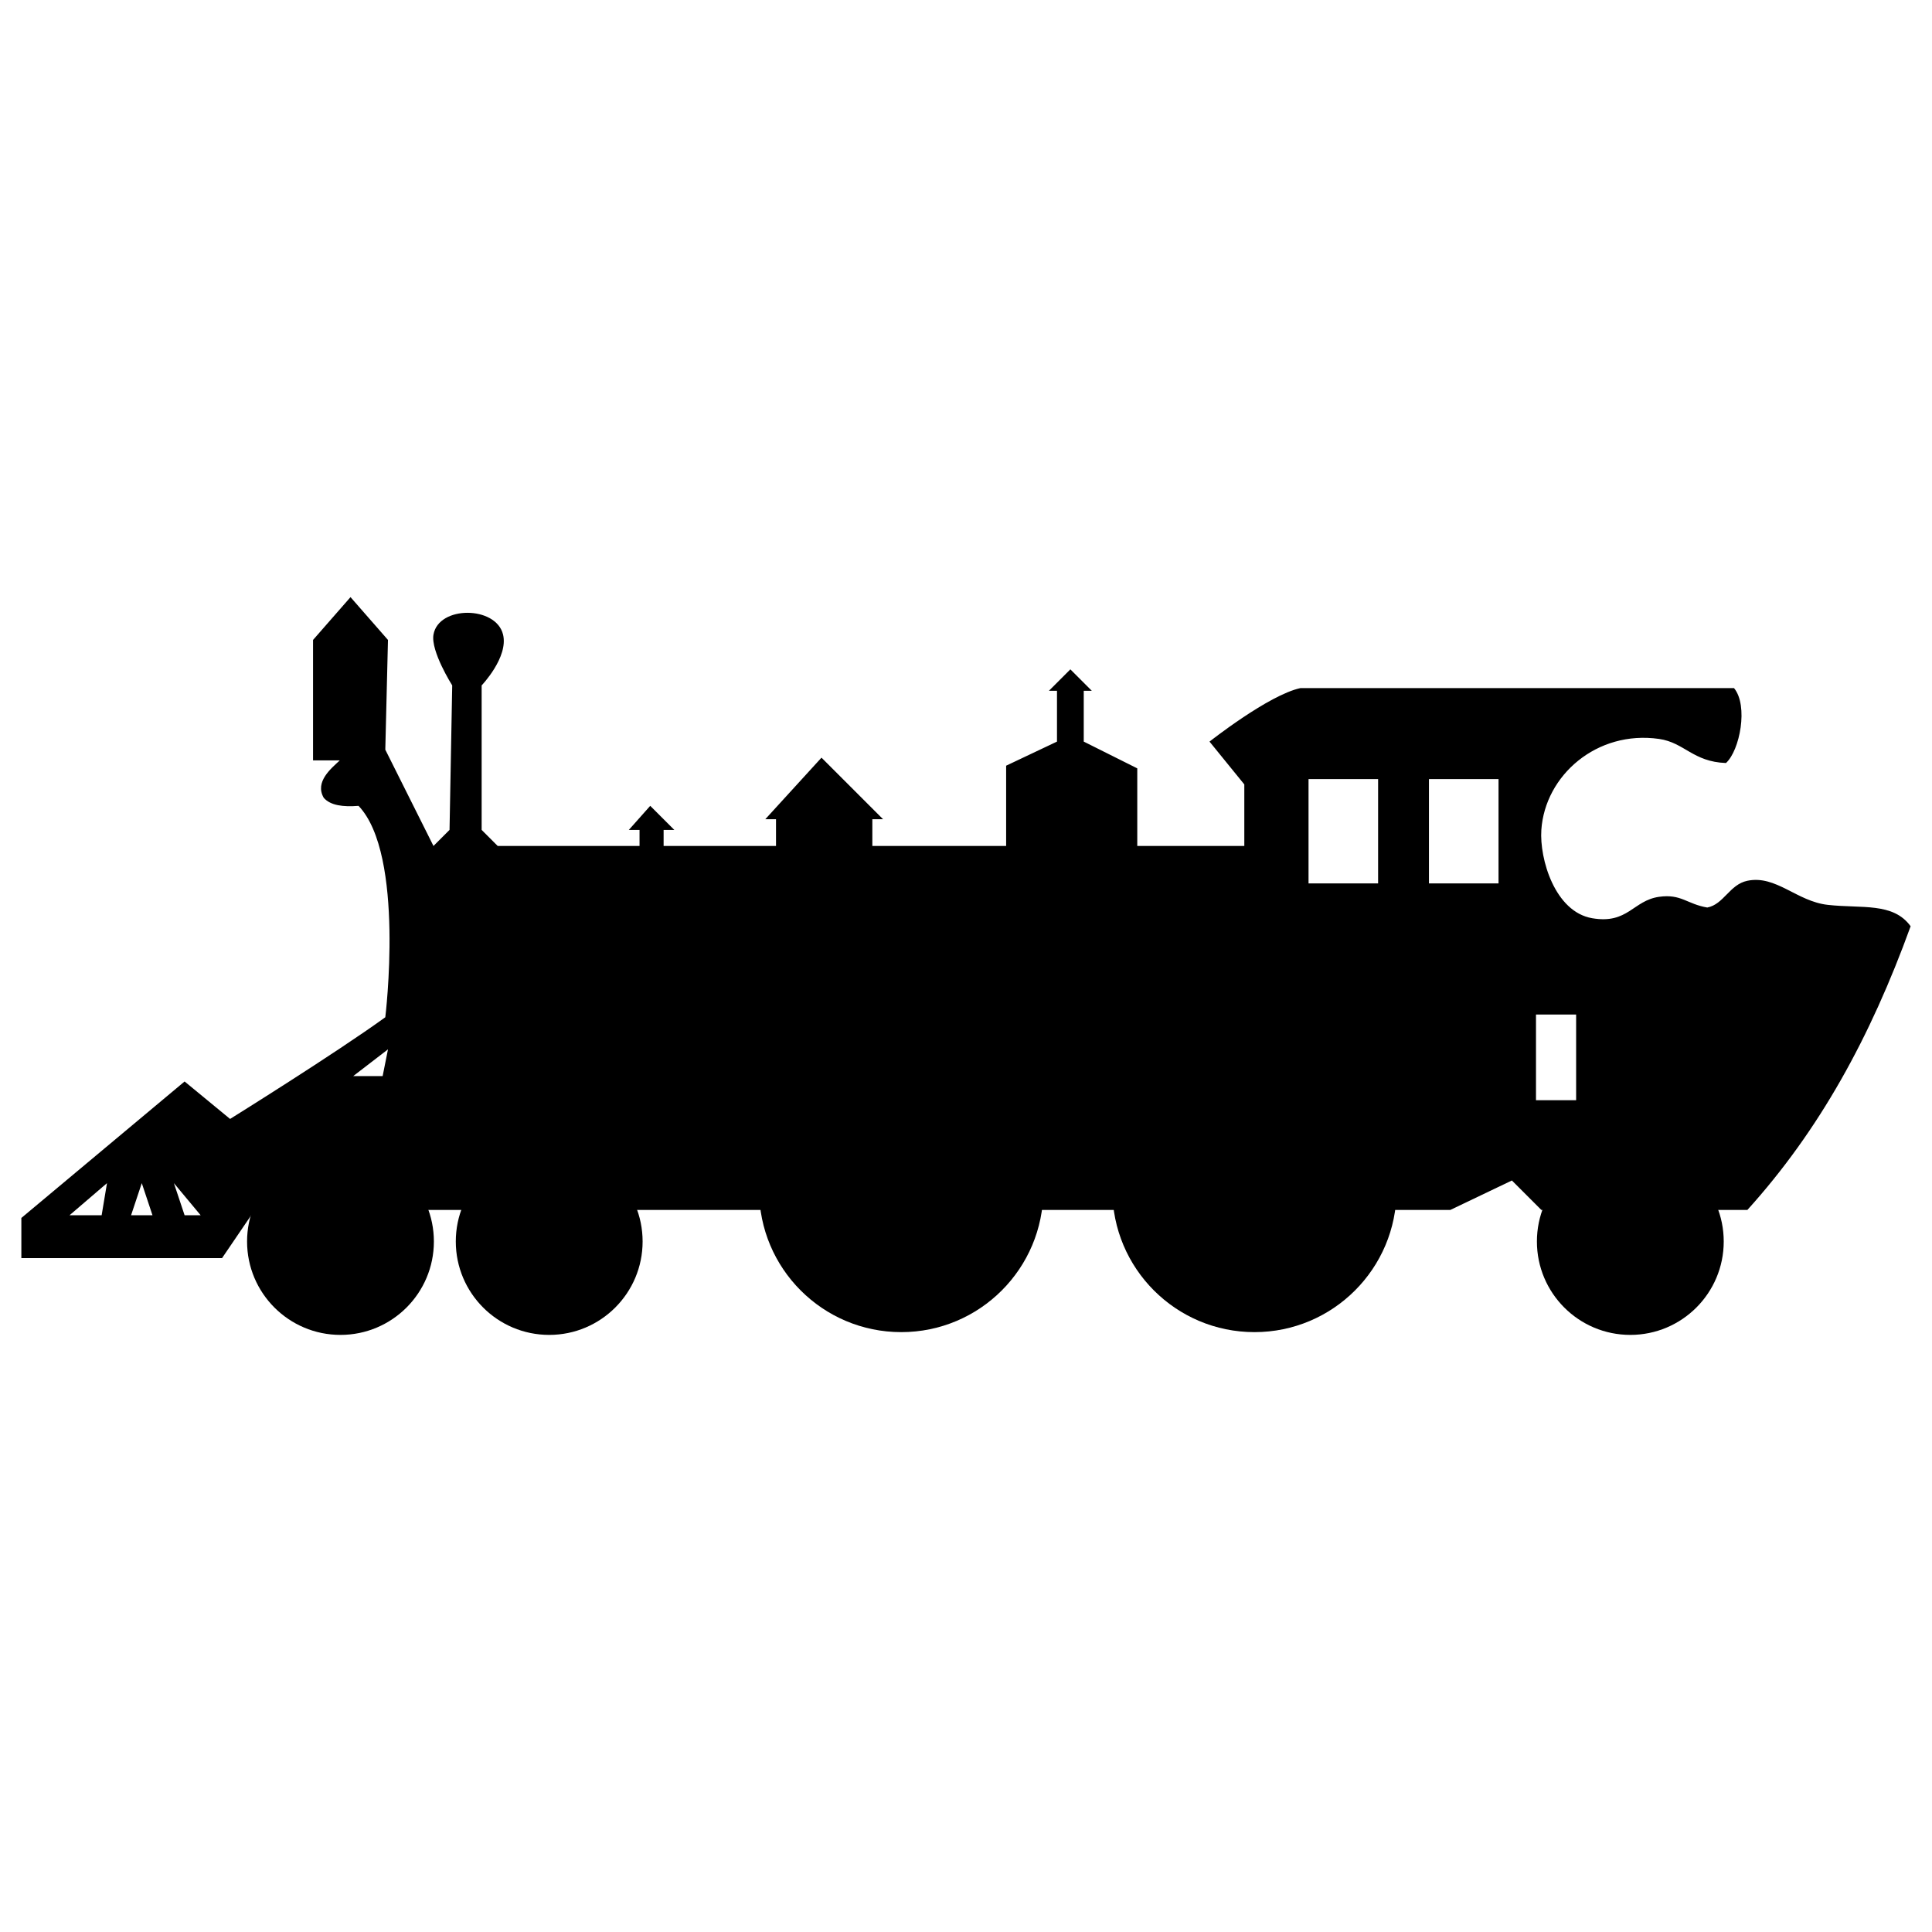
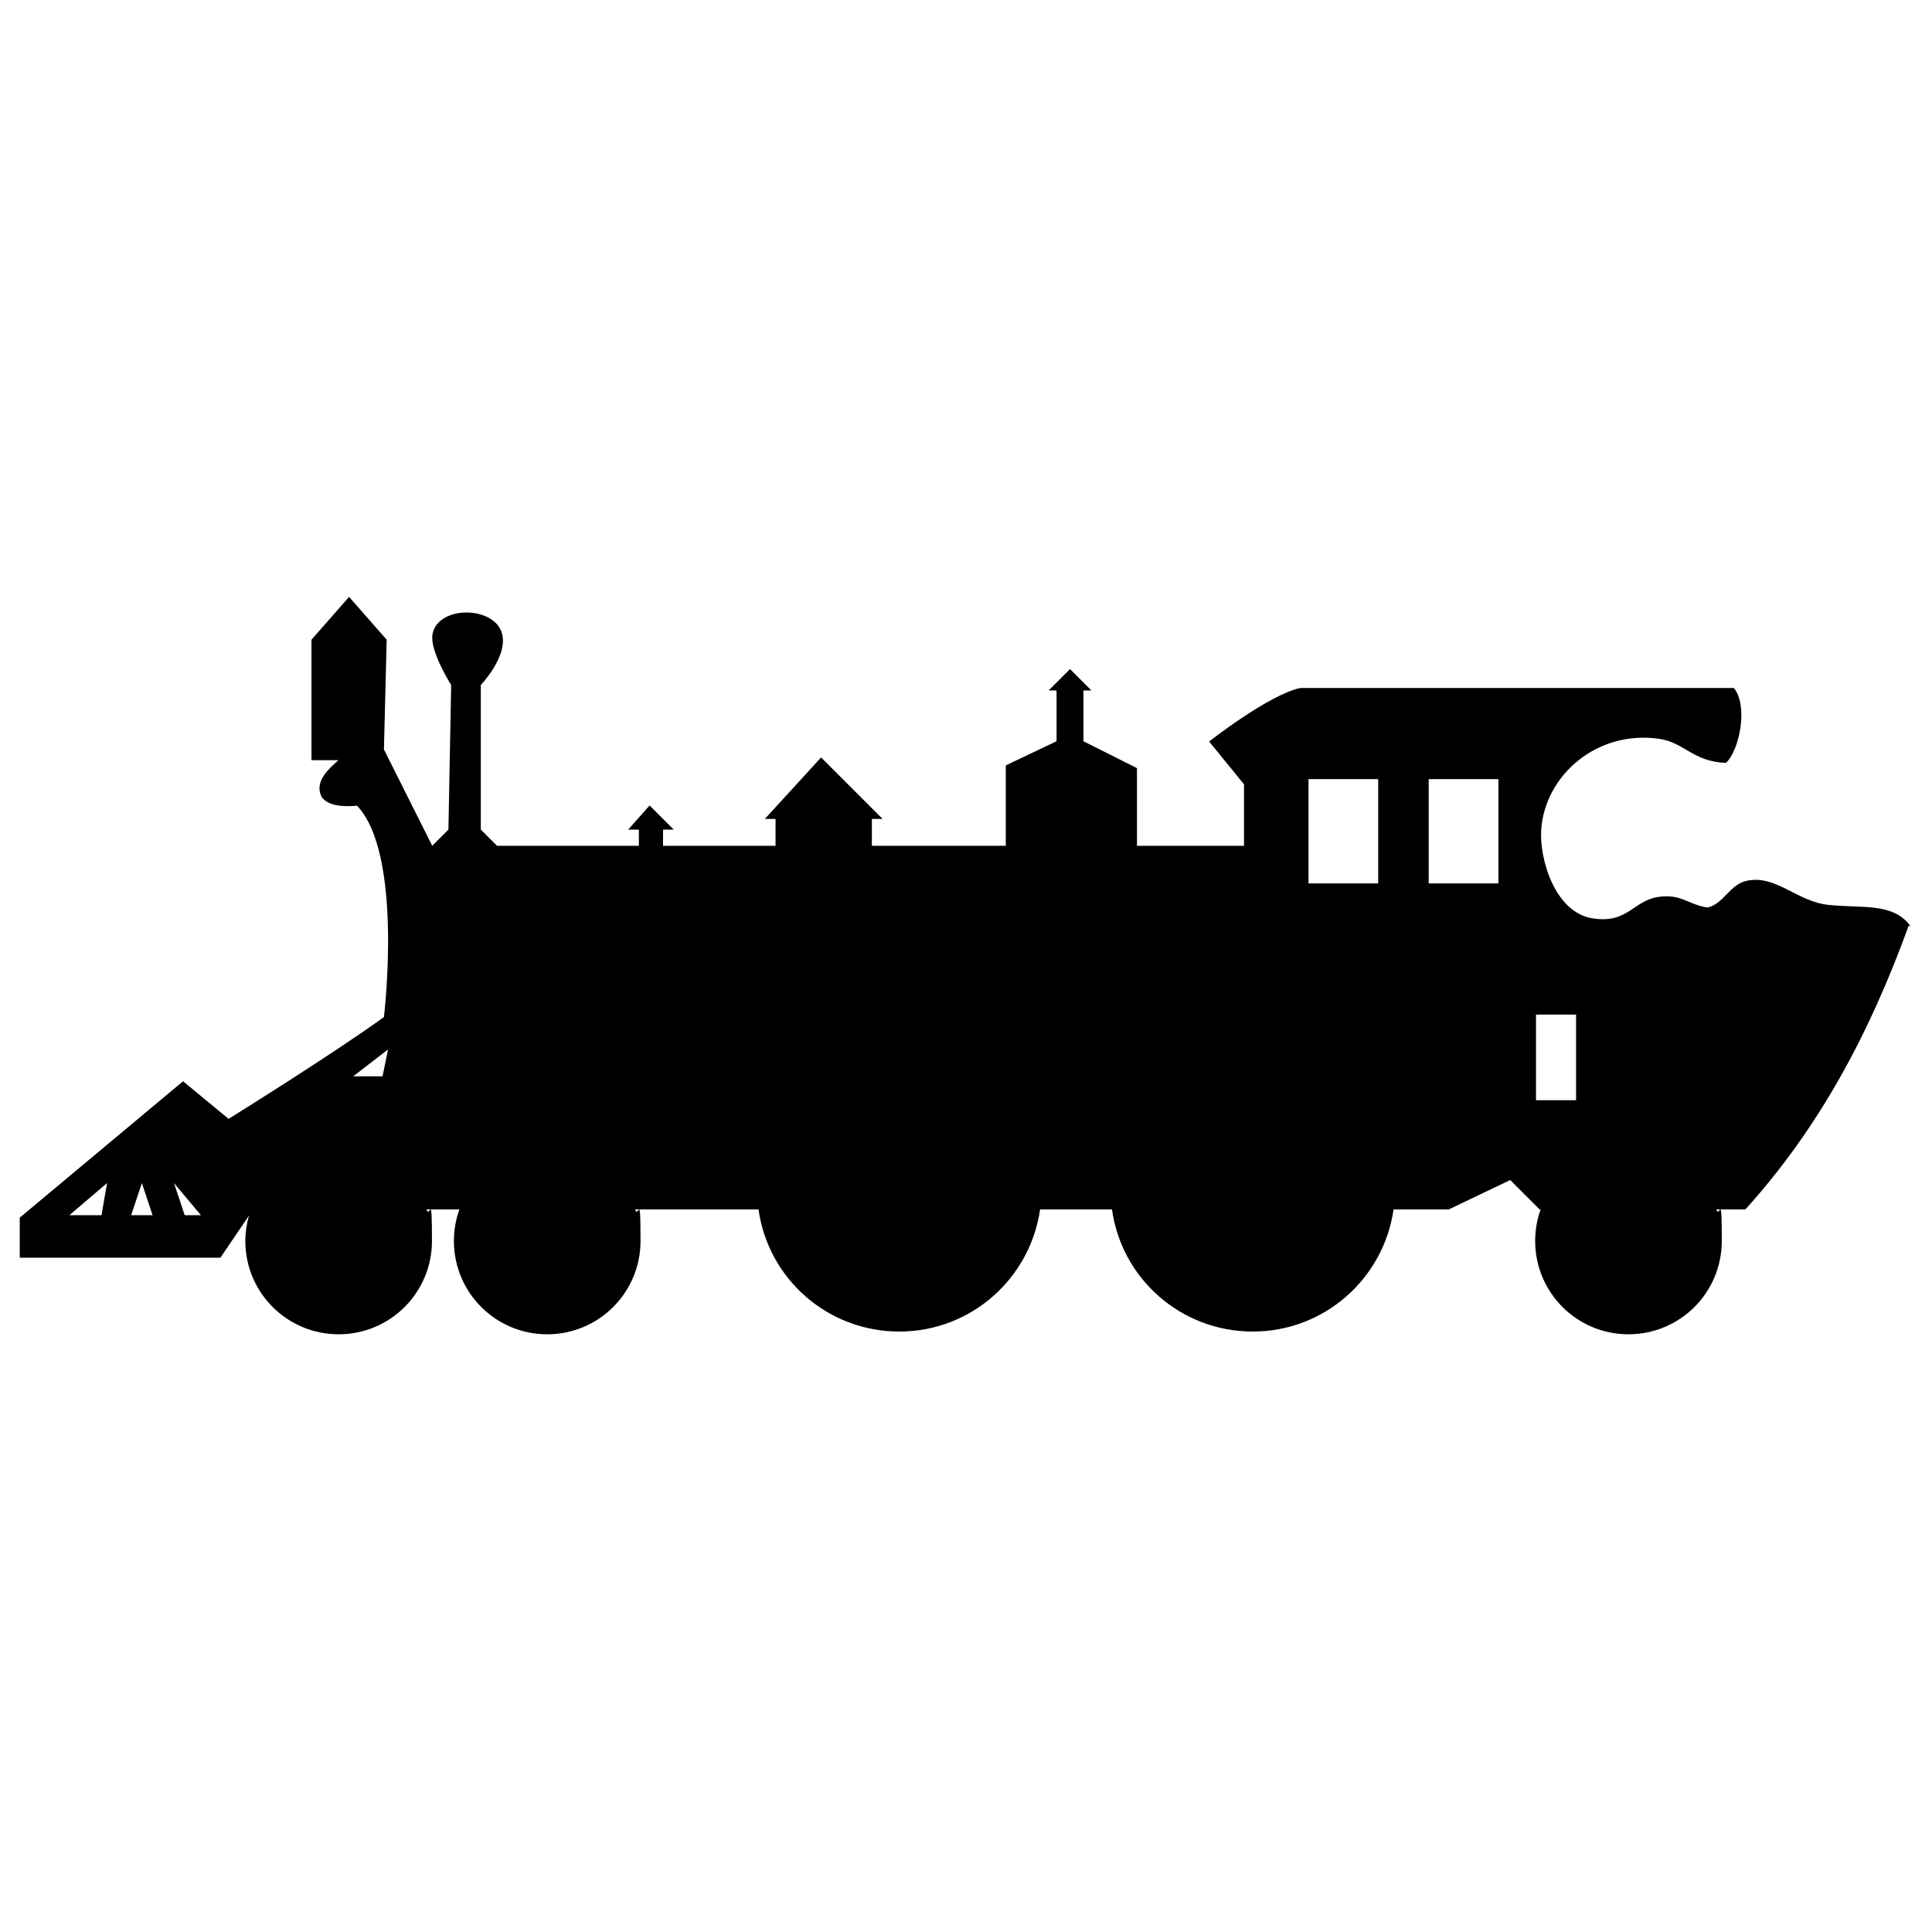
- <svg xmlns="http://www.w3.org/2000/svg" height="704" width="704" viewBox="0 0 704.023 704" enable-background="new 0 0 1322.044 1314" version="1.1">
-   <g>
-     <path d="m157.96 308.26 5.851-5.851 0.975-52.658s-7.897-12.464-6.826-18.528c1.874-10.613 22.796-10.531 25.354 0 2.012 8.283-7.801 18.528-7.801 18.528v52.658l5.851 5.851h51.683v-5.851h-3.901l7.801-8.776 8.776 8.776h-3.901v5.851h40.956v-9.751h-3.901l20.478-22.428 22.428 22.428h-3.901v9.751h48.757v-29.254l18.528-8.776v-18.528h-2.925l7.801-7.801 7.801 7.801h-2.925v18.528l19.503 9.751v28.279h39.006v-22.428l-12.677-15.602s21.572-17.045 33.155-19.503h157.97c5.302 6.42 2.112 22.714-2.925 27.304-12.048-0.426-15.138-7.456-24.379-8.776-22.717-3.247-41.575 13.32-42.906 33.155-0.707 10.525 4.897 29.843 18.528 32.18 13.04 2.234 14.872-6.456 24.379-7.801 8.067-1.142 10.127 2.641 17.553 3.901 6.015-1.127 8.126-8.411 14.627-9.751 10.441-2.154 17.945 7.495 29.254 8.776 12.389 1.404 23.837-1.007 30.229 7.801-14.699 40.558-33.252 74.338-59.484 103.37h-75.086l-10.727-10.727-22.428 10.727h-430.04l-0.975-6.826-16.577 24.379h-73.136v-14.627l59.484-49.732 16.577 13.652s38.236-23.796 56.558-37.055c0 0 7.276-59.238-9.751-77.036-5.655 0.454-10.25-0.151-12.677-2.925-3.413-5.868 2.844-10.808 5.851-13.652h-9.751v-43.881l13.652-15.602 13.652 15.602-0.975 39.981zm318.87 13.652h25.354v-38.031h-25.354zm43.881-38.031v38.031h25.354v-38.031zm39.006 85.813v31.205h14.627v-31.205zm-431.01 22.428h10.727l1.95-9.751zm-103.37 50.707h11.702l1.95-11.702zm22.428 0h7.801l-3.901-11.702zm19.503 0h5.851l-9.751-11.702z" />
-     <circle cy="433.63" cx="328.41" r="51.788" />
-     <circle cy="433.63" cx="457.13" r="51.788" />
-     <circle cy="452.39" cx="200.13" r="34.038" />
-     <circle cy="452.39" cx="124.07" r="34.038" />
-     <circle cy="452.39" cx="594.09" r="34.038" />
-   </g>
+ <svg xmlns="http://www.w3.org/2000/svg" id="Layer_1" version="1.1" viewBox="0 0 704 704">
+   <path d="M696.2,337.5c-6.4-8.8-17.8-6.4-30.2-7.8-11.3-1.3-18.8-10.9-29.3-8.8-6.5,1.3-8.6,8.6-14.6,9.8-7.4-1.3-9.5-5-17.6-3.9-9.5,1.3-11.3,10-24.4,7.8-13.6-2.3-19.2-21.7-18.5-32.2,1.3-19.8,20.2-36.4,42.9-33.2,9.2,1.3,12.3,8.3,24.4,8.8,5-4.6,8.2-20.9,2.9-27.3h-158c-11.6,2.5-33.2,19.5-33.2,19.5l12.7,15.6v22.4h-39v-28.3l-19.5-9.8v-18.5h2.9l-7.8-7.8-7.8,7.8h2.9v18.5l-18.5,8.8v29.3h-48.8v-9.8h3.9l-22.4-22.4-20.5,22.4h3.9v9.8h-41v-5.9h3.9l-8.8-8.8-7.8,8.8h3.9v5.9h-51.7l-5.9-5.9v-52.7s9.8-10.2,7.8-18.5c-2.6-10.5-23.5-10.6-25.4,0-1.1,6.1,6.8,18.5,6.8,18.5l-1,52.7-5.9,5.9-17.6-35.1,1-40-13.7-15.6-13.7,15.6v43.9h9.8c-3,2.8-9.3,7.8-5.9,13.7,2.4,2.8,7,3.4,12.7,2.9,17,17.8,9.8,77,9.8,77-18.3,13.3-56.6,37.1-56.6,37.1l-16.6-13.7-59.5,49.7v14.6h73.1l10.4-15.3c-.8,2.9-1.3,6-1.3,9.2,0,18.8,15.2,34,34,34s34-15.2,34-34-.7-7.9-2-11.5h12c-1.3,3.6-2,7.5-2,11.5,0,18.8,15.2,34,34,34s34-15.2,34-34-.7-7.9-2-11.5h45c3.5,25.2,25.1,44.5,51.3,44.5s47.7-19.4,51.3-44.5h26.2c3.5,25.2,25.1,44.5,51.3,44.5s47.7-19.4,51.3-44.5h20.1l22.4-10.7,10.7,10.7h.4c-1.3,3.6-2,7.5-2,11.5,0,18.8,15.2,34,34,34s34-15.2,34-34-.7-7.9-2-11.5h10.6c26.2-29,44.8-62.8,59.5-103.4ZM37,442.8h-11.7l13.7-11.7-2,11.7ZM47.8,442.8l3.9-11.7,3.9,11.7h-7.8ZM67.3,442.8l-3.9-11.7,9.8,11.7h-5.9ZM141.4,382.4l-2,9.8h-10.7l12.7-9.8ZM476.8,283.9h25.4v38h-25.4v-38ZM546,321.9h-25.4v-38h25.4v38ZM559.7,400.9v-31.2h14.6v31.2h-14.6Z" />
</svg>
